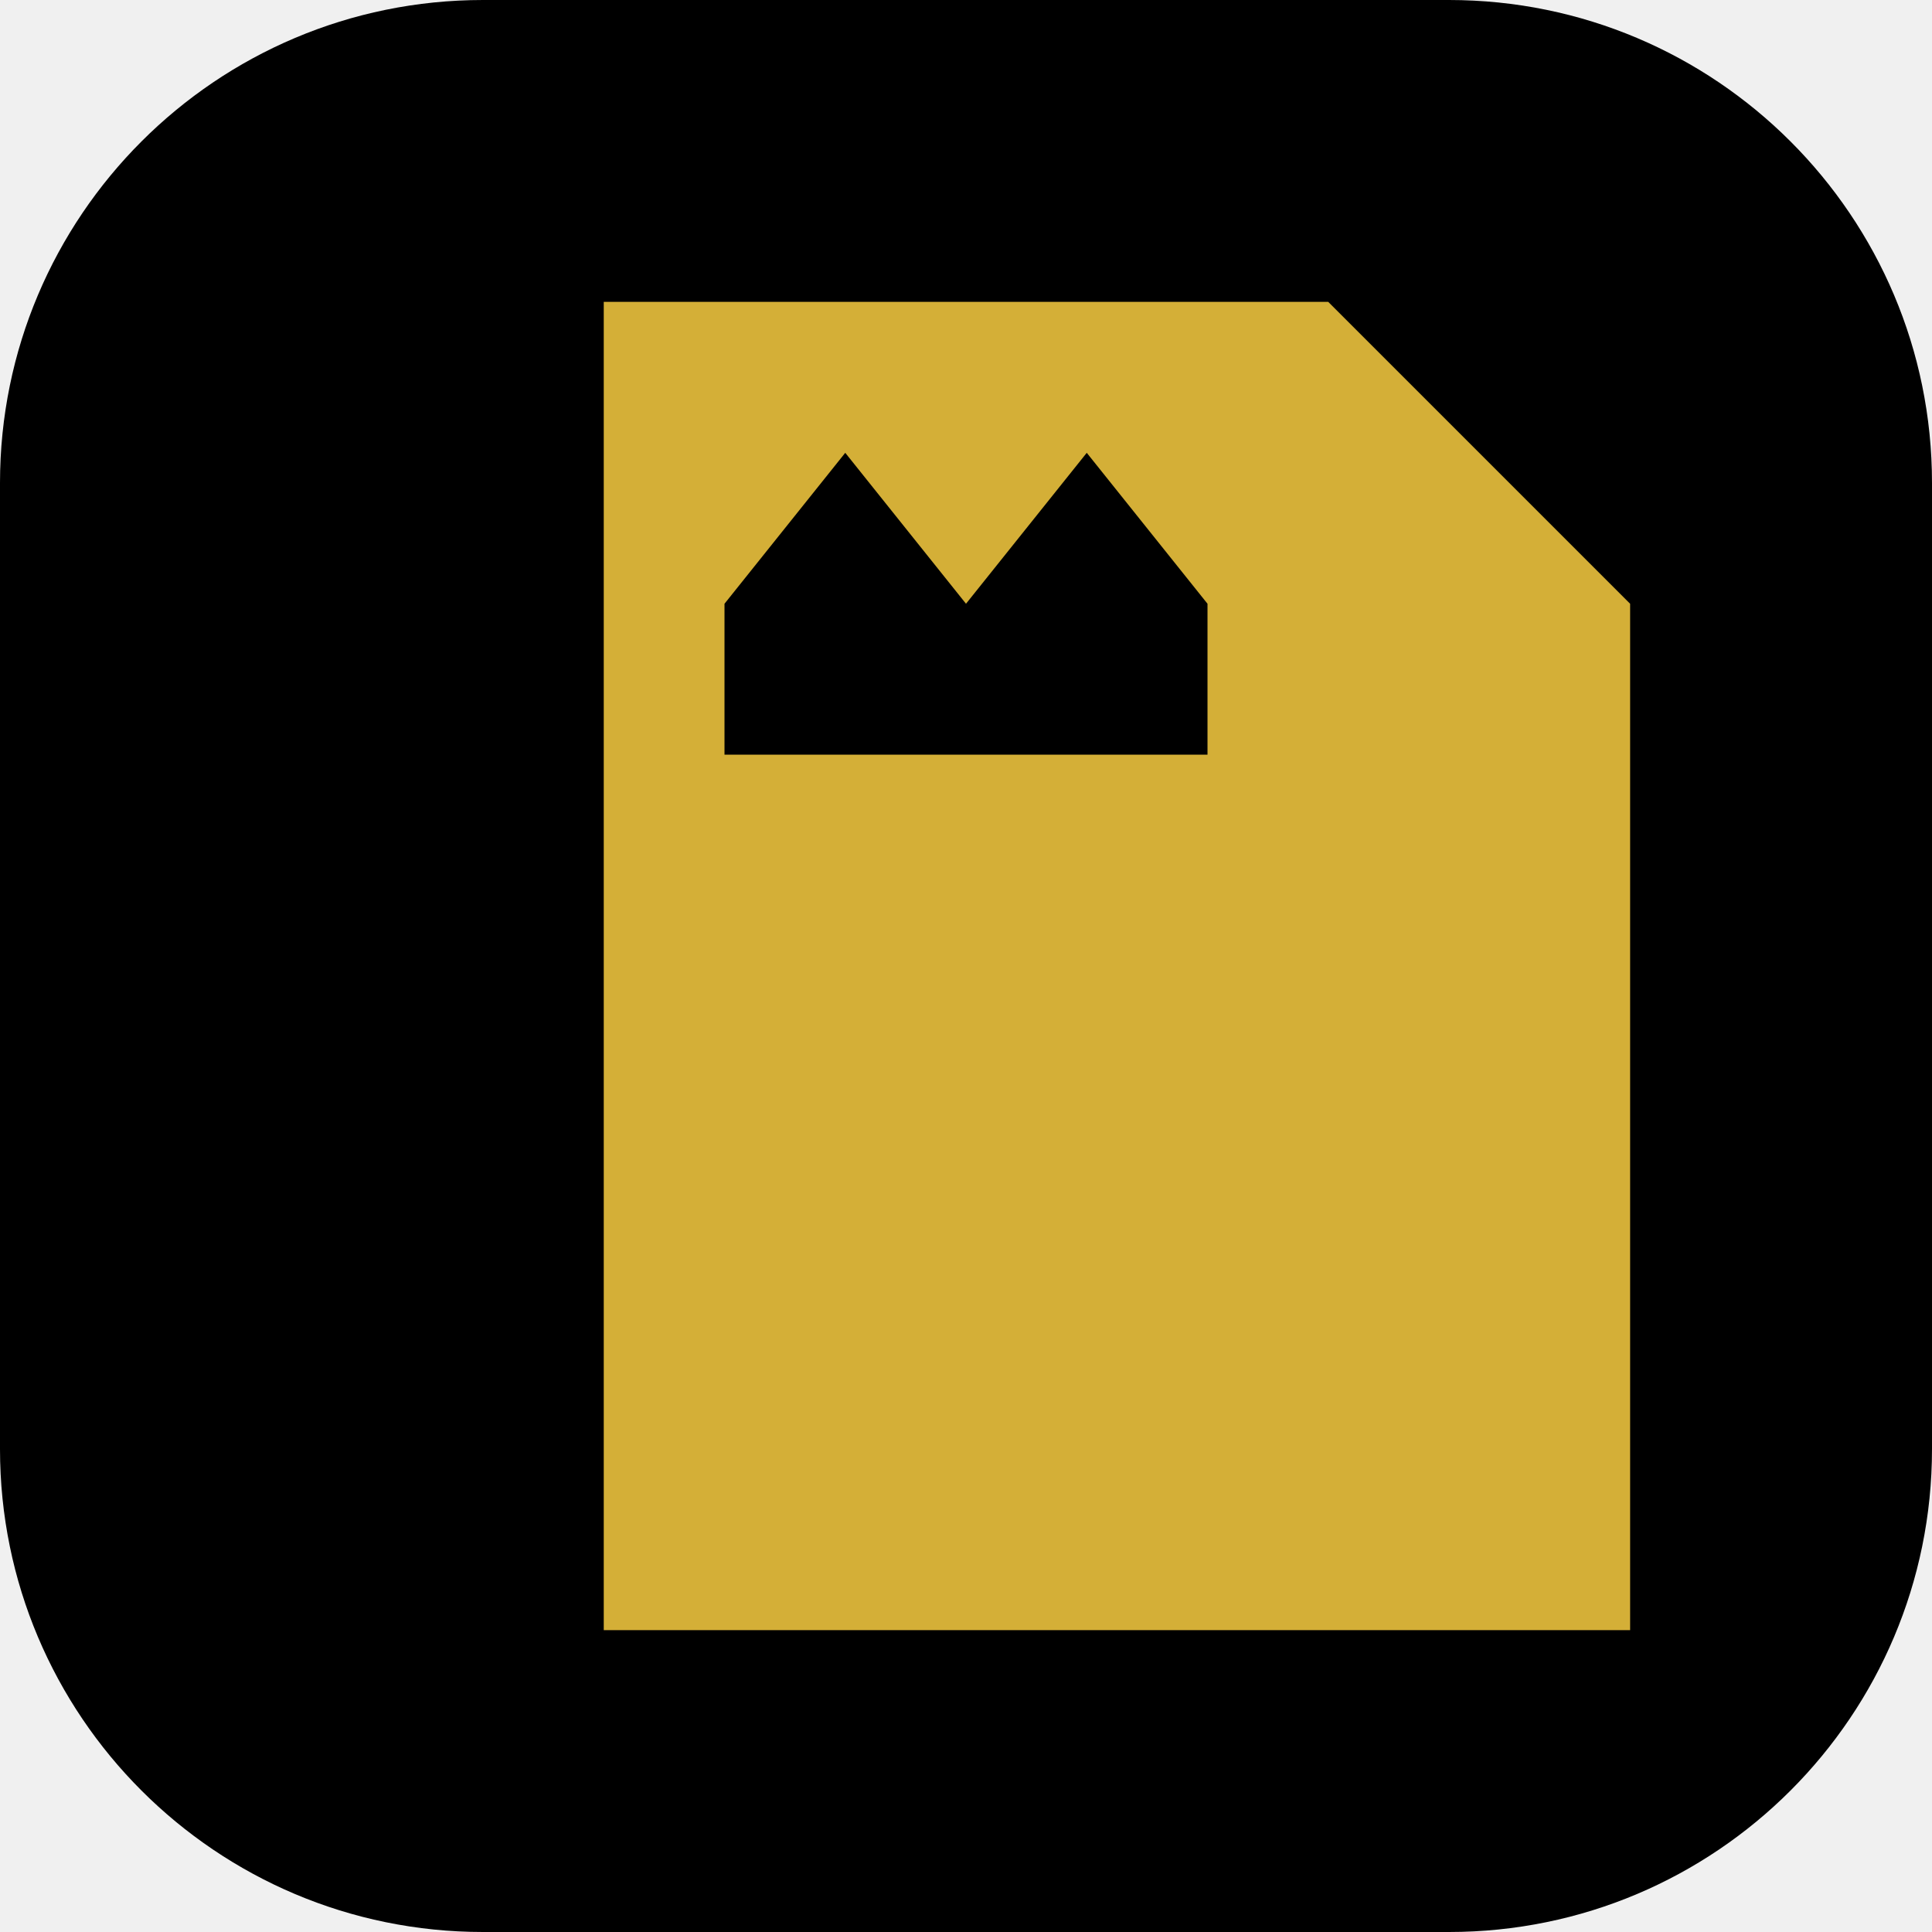
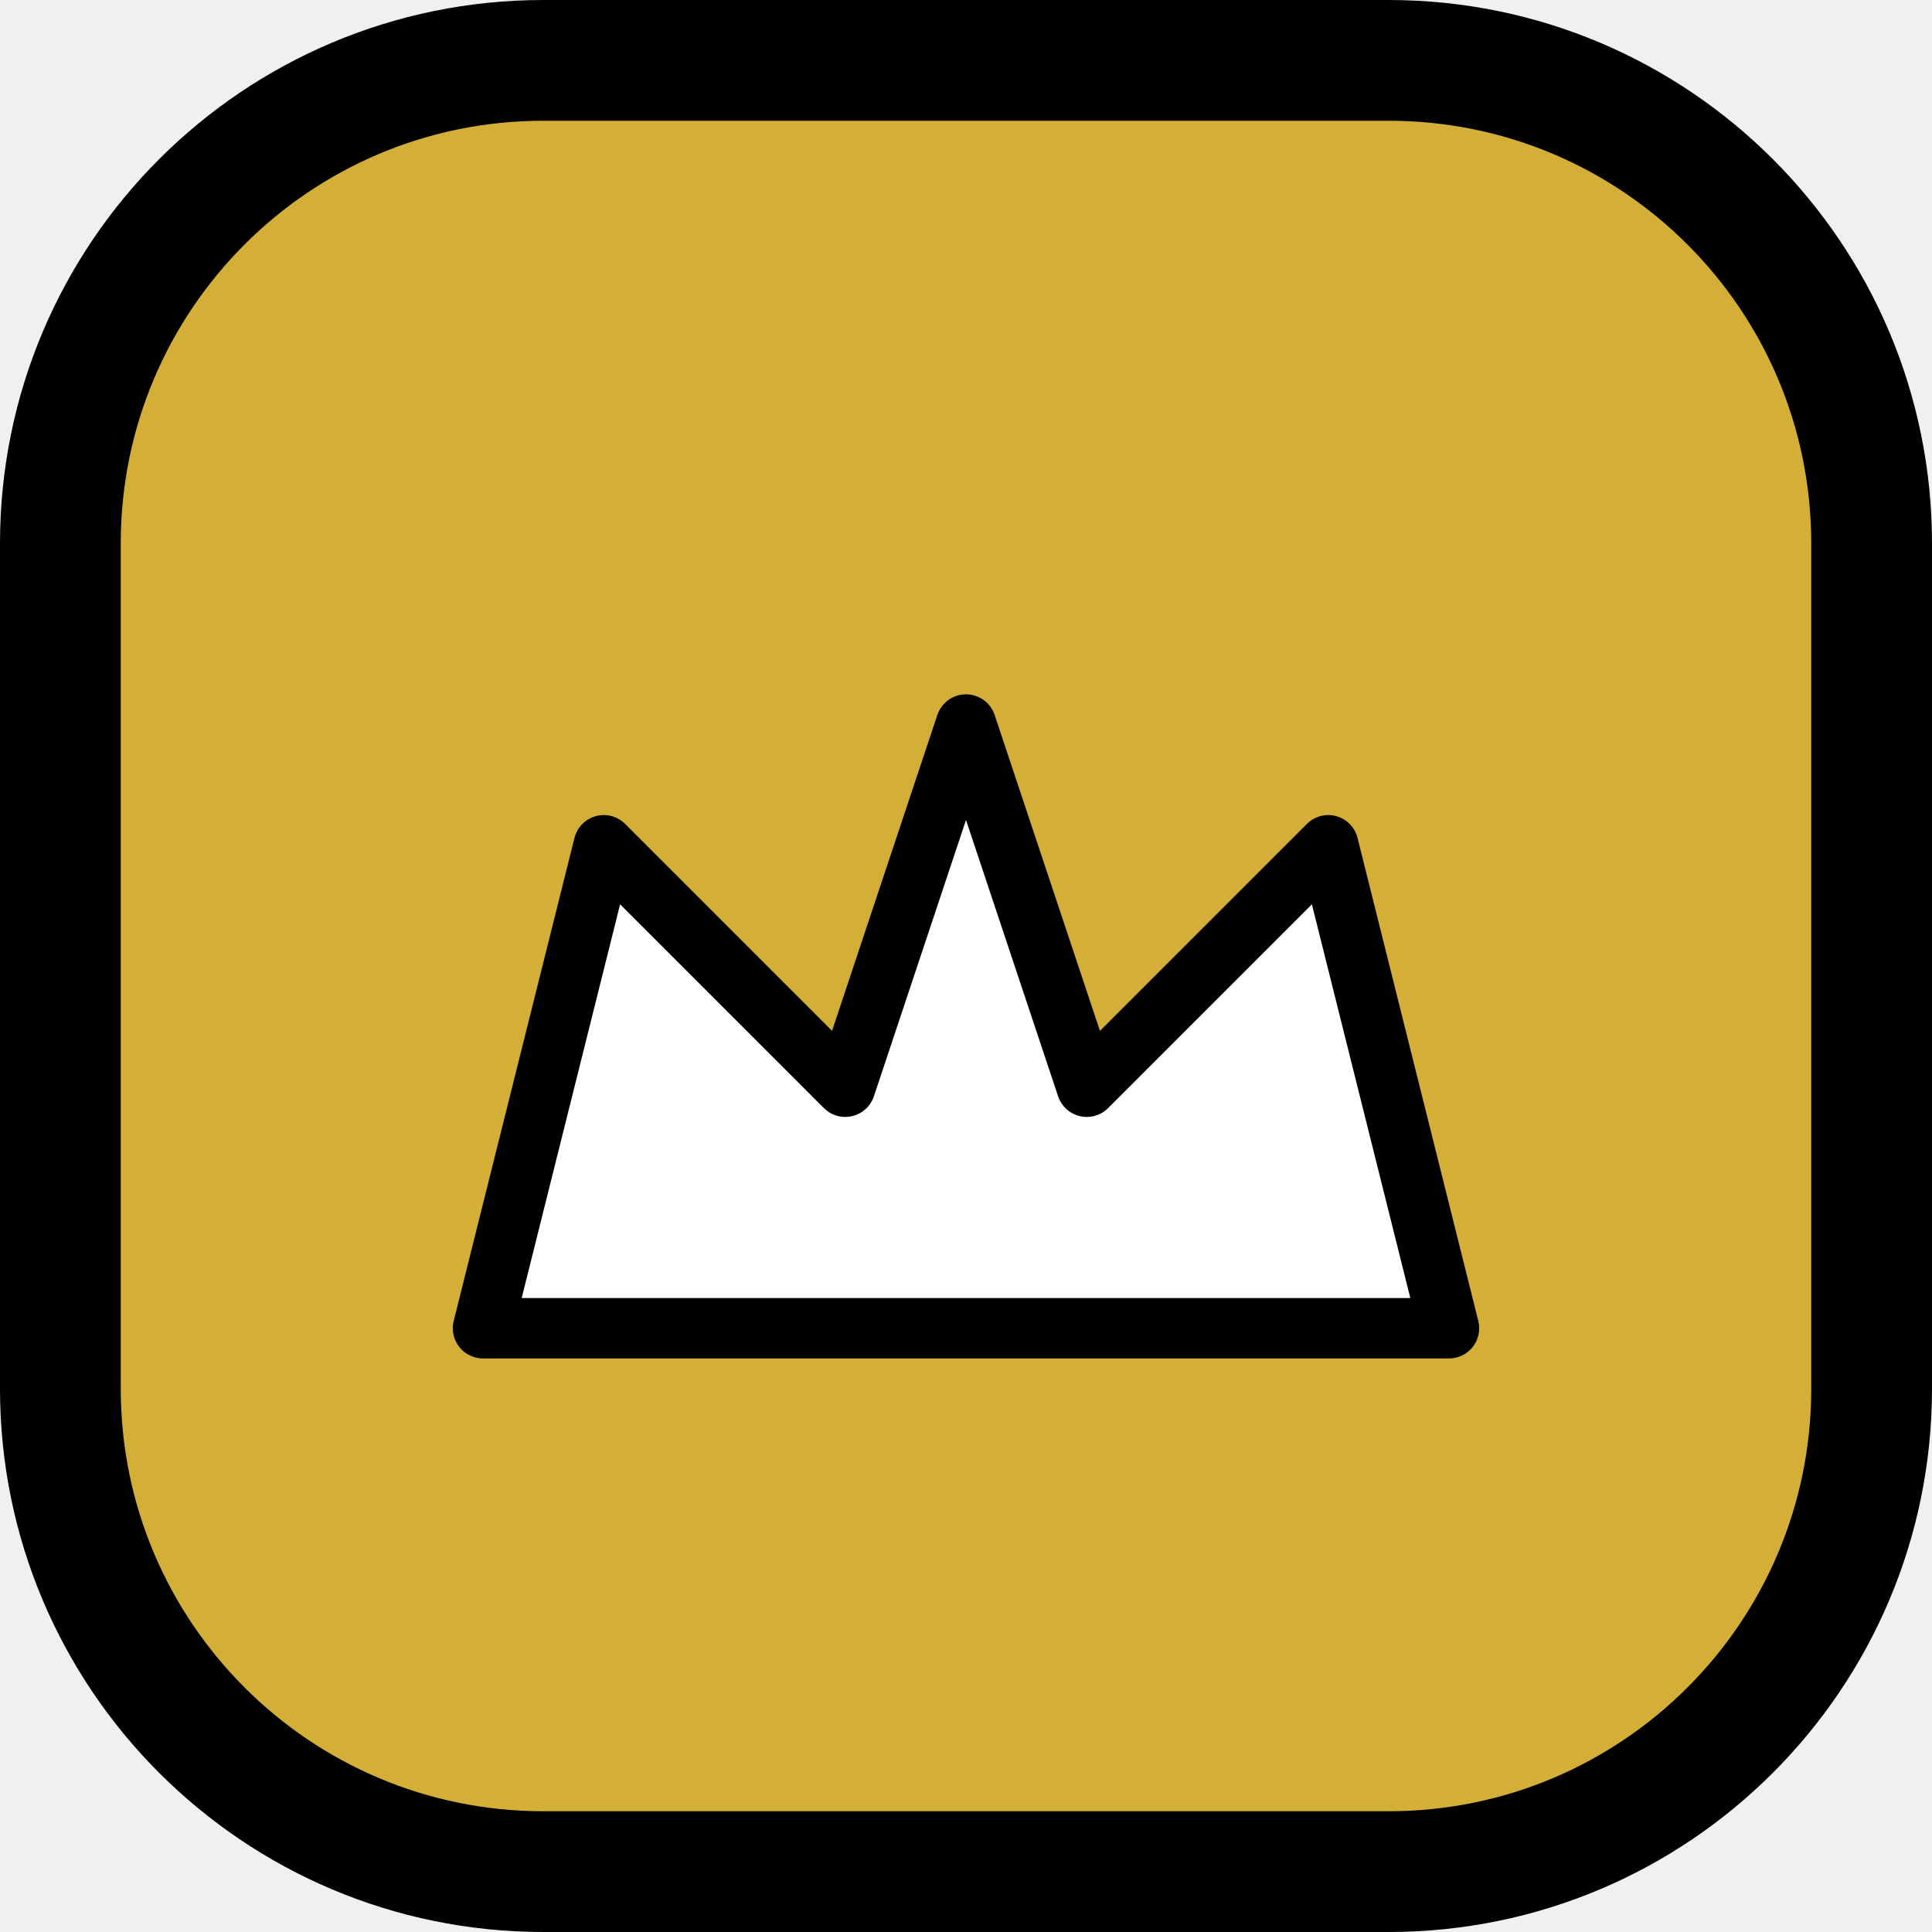
<svg xmlns="http://www.w3.org/2000/svg" width="512" height="512" viewBox="0 0 512 512" fill="none">
-   <rect width="512" height="512" rx="128" fill="#000000" />
-   <path d="M160 80H352L432 160V432H160V80Z" fill="#D4AF37" />
-   <path d="M192 160L224 120L256 160L288 120L320 160V200H192V160Z" fill="#000000" />
+   <rect x="16" y="16" width="480" height="480" rx="128" fill="#D4AF37" stroke="#000000" stroke-width="32" />
+   <path d="M128 352L160 224L224 288L256 192L288 288L352 224L384 352H128Z" fill="#FFFFFF" stroke="#000000" stroke-width="16" stroke-linejoin="round" />
</svg>
